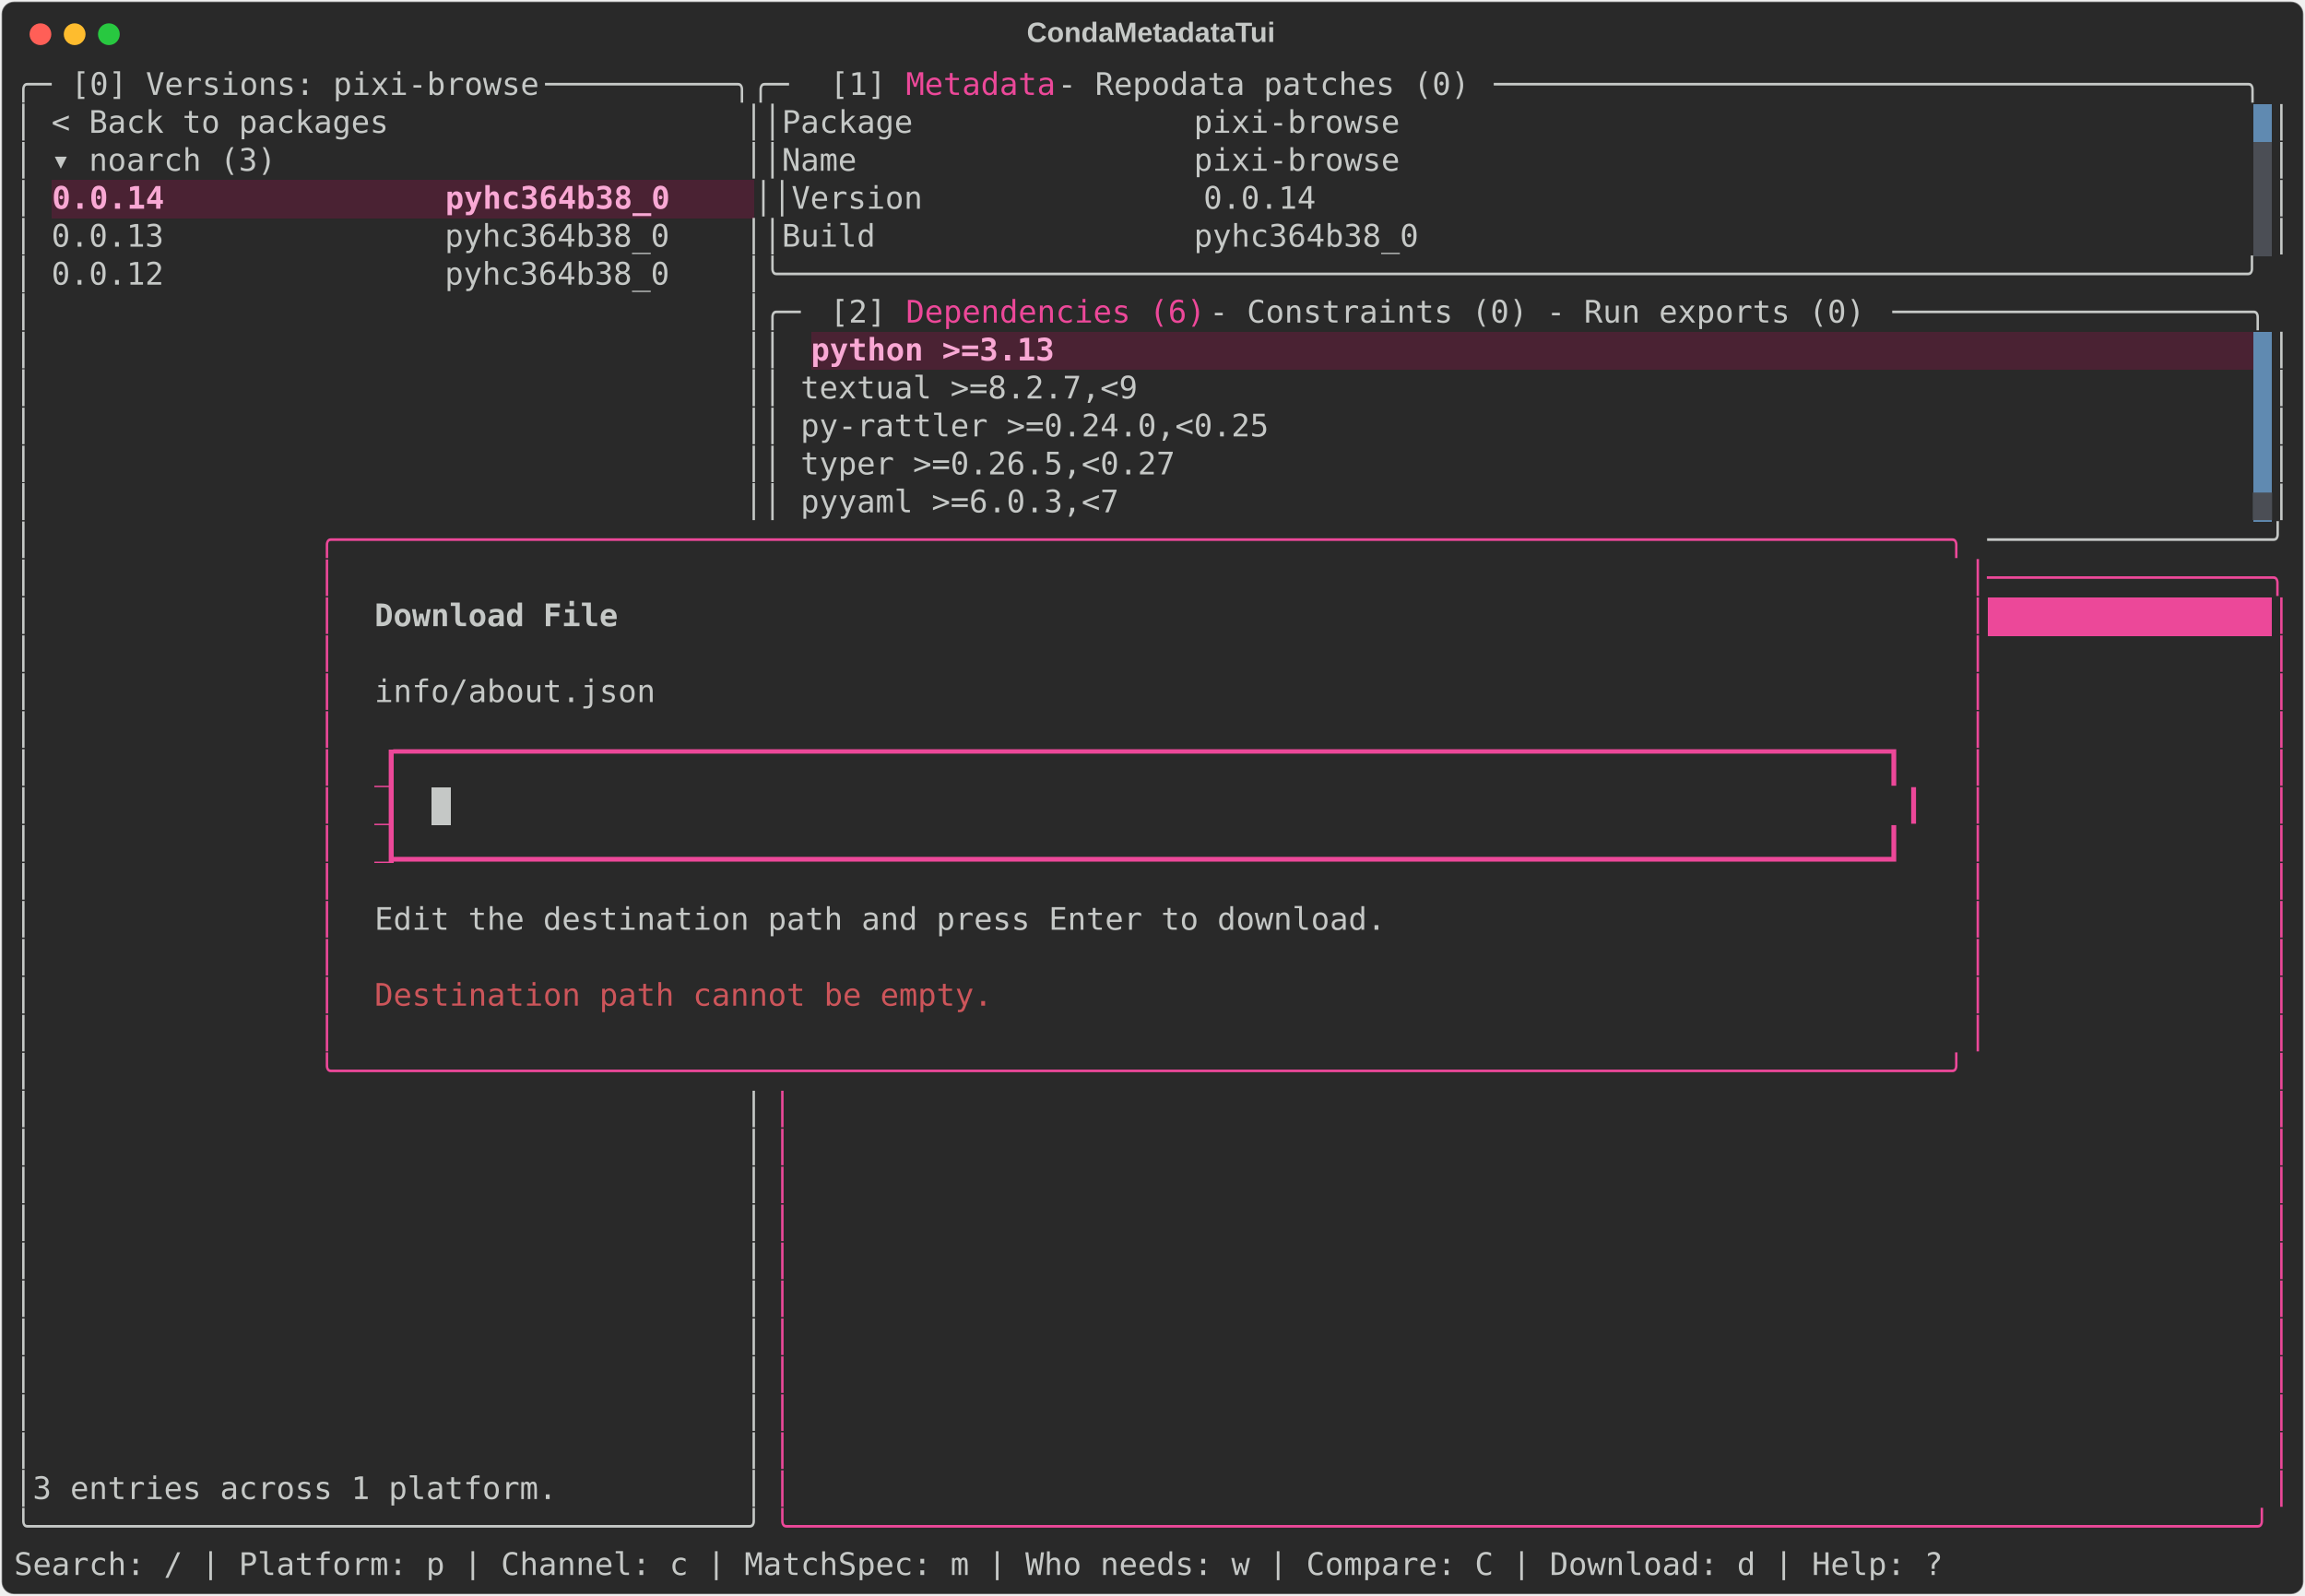
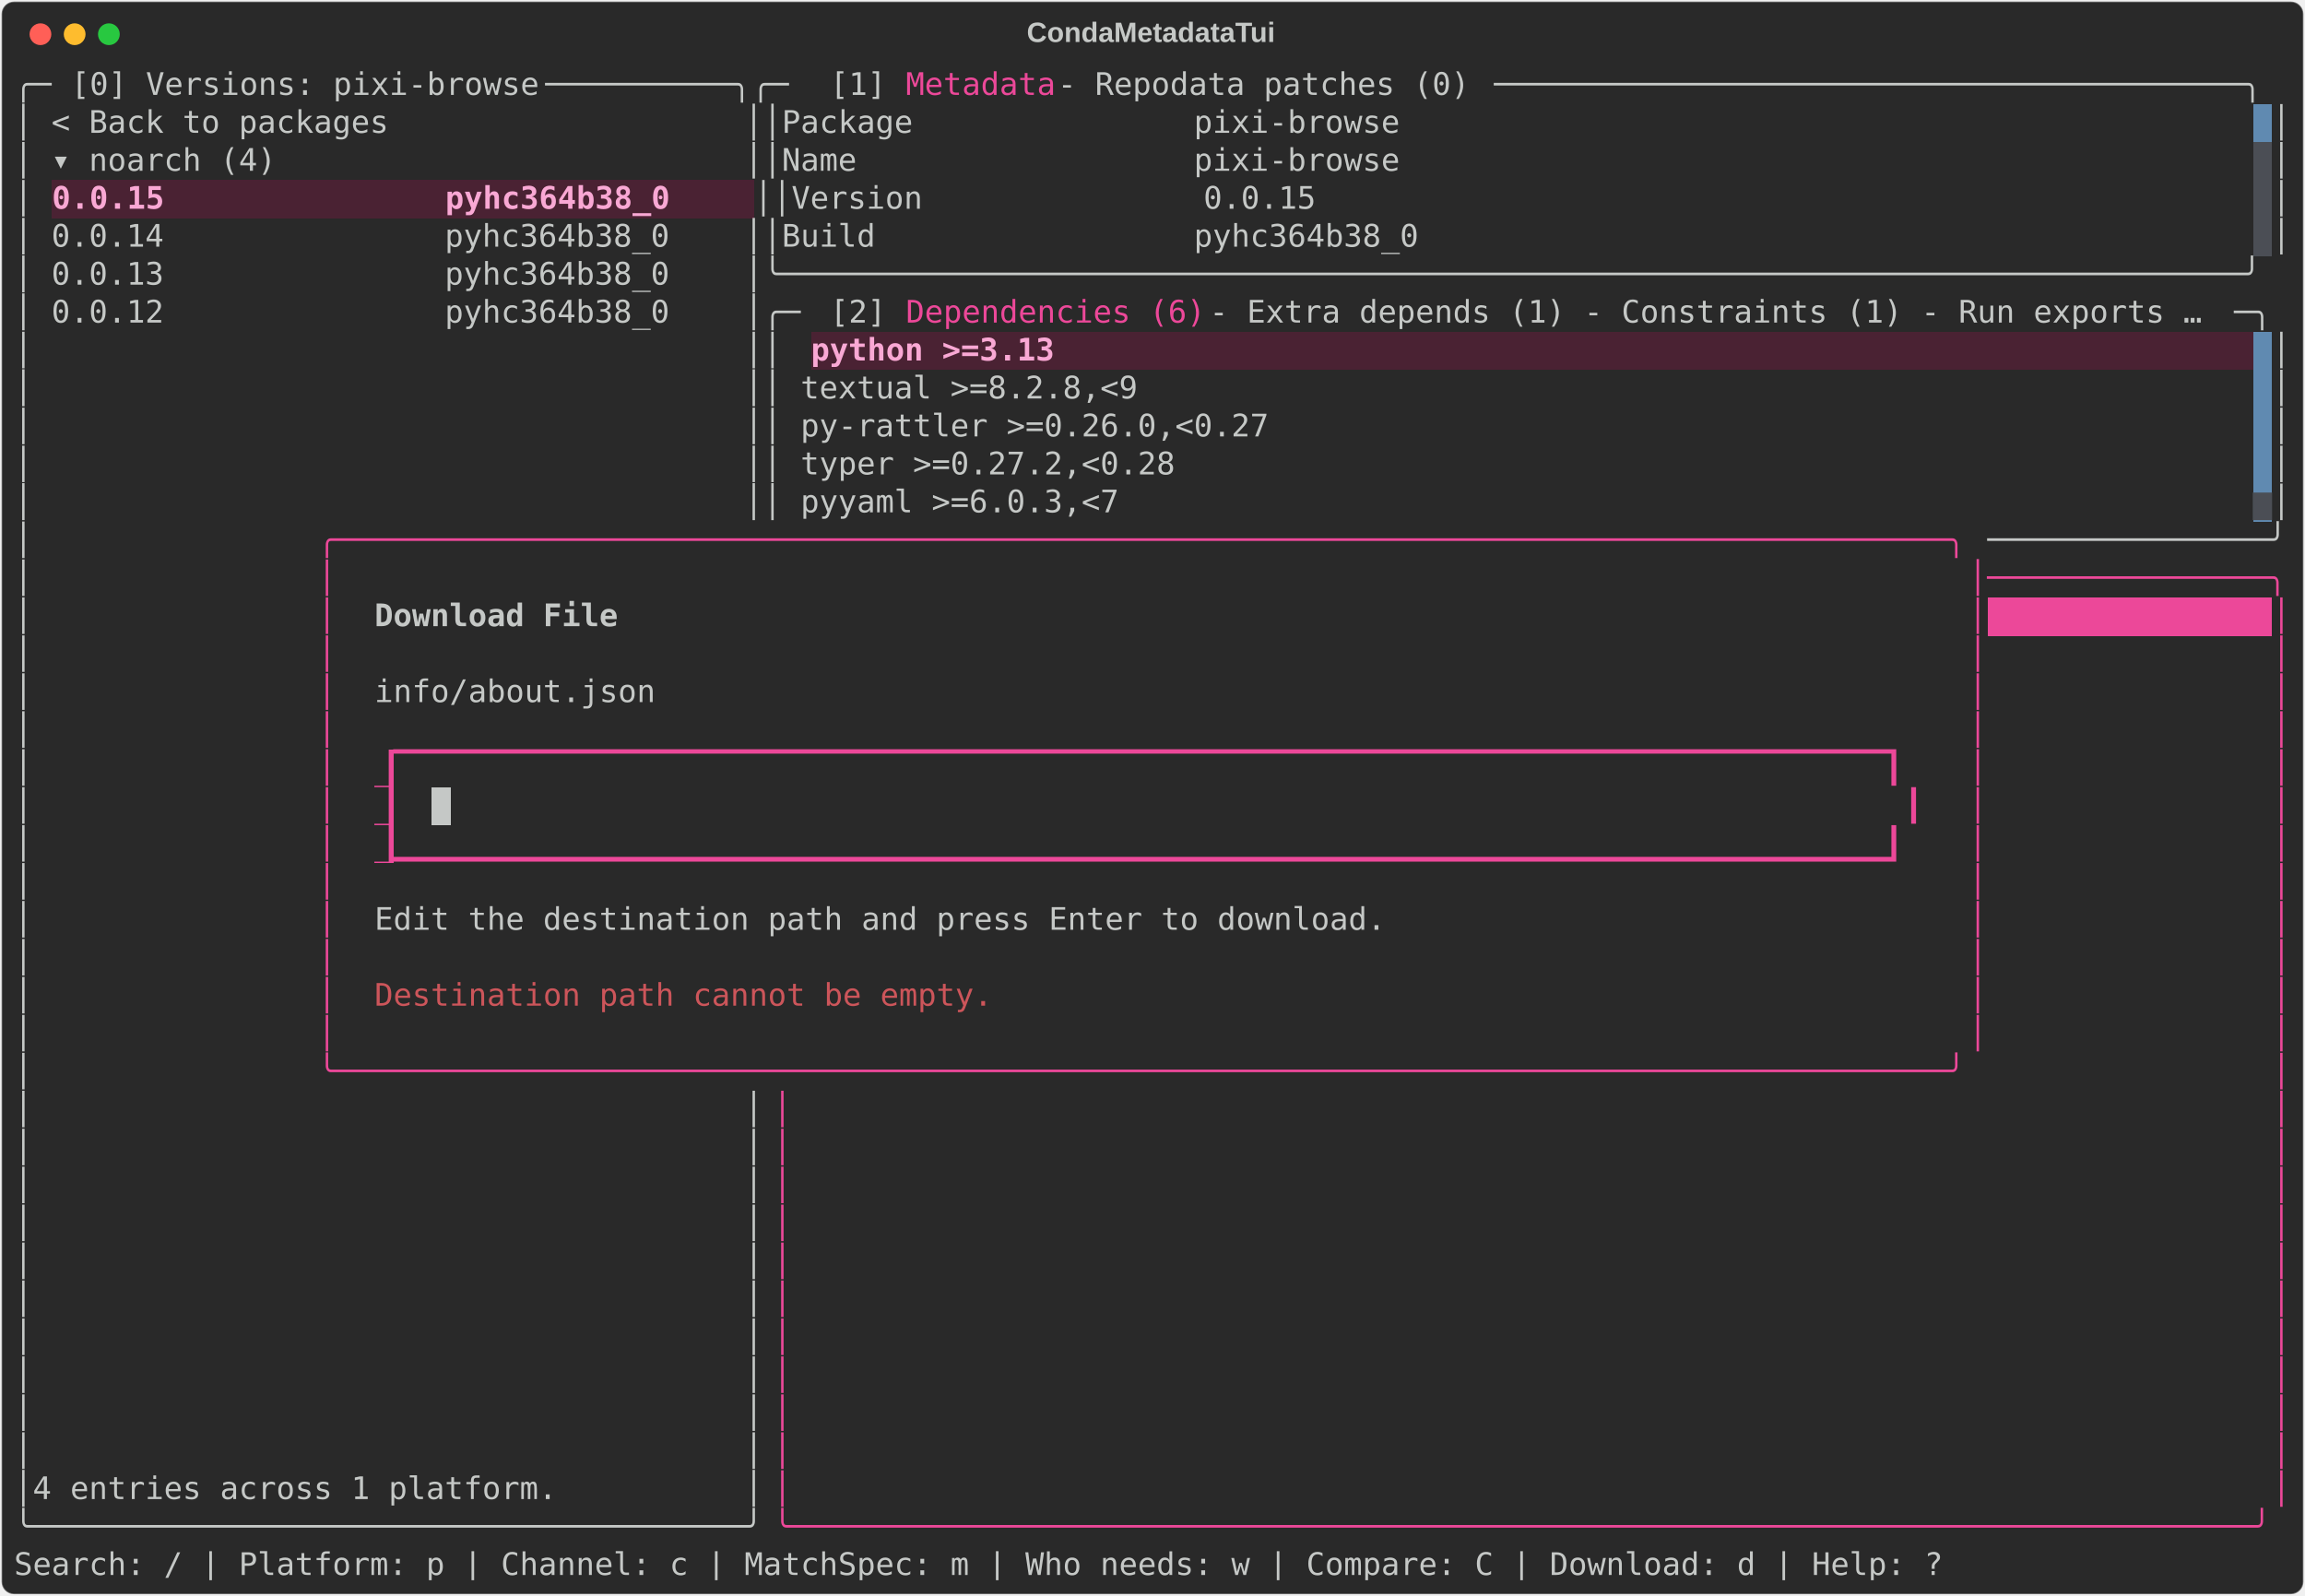
<svg xmlns="http://www.w3.org/2000/svg" class="rich-terminal" viewBox="0 0 1482 1026.0">
  <style>

    @font-face {
        font-family: "Fira Code";
        src: local("FiraCode-Regular"),
                url("https://cdnjs.cloudflare.com/ajax/libs/firacode/6.2.0/woff2/FiraCode-Regular.woff2") format("woff2"),
                url("https://cdnjs.cloudflare.com/ajax/libs/firacode/6.2.0/woff/FiraCode-Regular.woff") format("woff");
        font-style: normal;
        font-weight: 400;
    }
    @font-face {
        font-family: "Fira Code";
        src: local("FiraCode-Bold"),
                url("https://cdnjs.cloudflare.com/ajax/libs/firacode/6.2.0/woff2/FiraCode-Bold.woff2") format("woff2"),
                url("https://cdnjs.cloudflare.com/ajax/libs/firacode/6.2.0/woff/FiraCode-Bold.woff") format("woff");
        font-style: bold;
        font-weight: 700;
    }

    .terminal-matrix {
        font-family: Fira Code, monospace;
        font-size: 20px;
        line-height: 24.4px;
        font-variant-east-asian: full-width;
    }

    .terminal-title {
        font-size: 18px;
        font-weight: bold;
        font-family: arial;
    }

    .terminal-r1 { fill: #c5c8c6 }
.terminal-r2 { fill: #ec4899 }
.terminal-r3 { fill: #292929 }
.terminal-r4 { fill: #f9a8d4;font-weight: bold }
.terminal-r5 { fill: #4b4e55 }
.terminal-r6 { fill: #c5c8c6;font-weight: bold }
.terminal-r7 { fill: #ffffff;font-weight: bold }
.terminal-r8 { fill: #cc555a }
    </style>
  <defs>
    <clipPath id="terminal-clip-terminal">
      <rect x="0" y="0" width="1463.0" height="975.0" />
    </clipPath>
    <clipPath id="terminal-line-0">
      <rect x="0" y="1.5" width="1464" height="24.65" />
    </clipPath>
    <clipPath id="terminal-line-1">
      <rect x="0" y="25.9" width="1464" height="24.65" />
    </clipPath>
    <clipPath id="terminal-line-2">
      <rect x="0" y="50.3" width="1464" height="24.65" />
    </clipPath>
    <clipPath id="terminal-line-3">
      <rect x="0" y="74.7" width="1464" height="24.65" />
    </clipPath>
    <clipPath id="terminal-line-4">
      <rect x="0" y="99.1" width="1464" height="24.65" />
    </clipPath>
    <clipPath id="terminal-line-5">
      <rect x="0" y="123.5" width="1464" height="24.65" />
    </clipPath>
    <clipPath id="terminal-line-6">
      <rect x="0" y="147.9" width="1464" height="24.65" />
    </clipPath>
    <clipPath id="terminal-line-7">
      <rect x="0" y="172.3" width="1464" height="24.65" />
    </clipPath>
    <clipPath id="terminal-line-8">
      <rect x="0" y="196.7" width="1464" height="24.65" />
    </clipPath>
    <clipPath id="terminal-line-9">
      <rect x="0" y="221.1" width="1464" height="24.65" />
    </clipPath>
    <clipPath id="terminal-line-10">
      <rect x="0" y="245.5" width="1464" height="24.65" />
    </clipPath>
    <clipPath id="terminal-line-11">
      <rect x="0" y="269.9" width="1464" height="24.65" />
    </clipPath>
    <clipPath id="terminal-line-12">
      <rect x="0" y="294.3" width="1464" height="24.65" />
    </clipPath>
    <clipPath id="terminal-line-13">
      <rect x="0" y="318.7" width="1464" height="24.65" />
    </clipPath>
    <clipPath id="terminal-line-14">
      <rect x="0" y="343.1" width="1464" height="24.65" />
    </clipPath>
    <clipPath id="terminal-line-15">
      <rect x="0" y="367.5" width="1464" height="24.65" />
    </clipPath>
    <clipPath id="terminal-line-16">
      <rect x="0" y="391.9" width="1464" height="24.65" />
    </clipPath>
    <clipPath id="terminal-line-17">
      <rect x="0" y="416.3" width="1464" height="24.65" />
    </clipPath>
    <clipPath id="terminal-line-18">
      <rect x="0" y="440.7" width="1464" height="24.65" />
    </clipPath>
    <clipPath id="terminal-line-19">
      <rect x="0" y="465.1" width="1464" height="24.65" />
    </clipPath>
    <clipPath id="terminal-line-20">
      <rect x="0" y="489.5" width="1464" height="24.65" />
    </clipPath>
    <clipPath id="terminal-line-21">
      <rect x="0" y="513.9" width="1464" height="24.65" />
    </clipPath>
    <clipPath id="terminal-line-22">
      <rect x="0" y="538.3" width="1464" height="24.65" />
    </clipPath>
    <clipPath id="terminal-line-23">
      <rect x="0" y="562.7" width="1464" height="24.65" />
    </clipPath>
    <clipPath id="terminal-line-24">
      <rect x="0" y="587.1" width="1464" height="24.65" />
    </clipPath>
    <clipPath id="terminal-line-25">
      <rect x="0" y="611.5" width="1464" height="24.65" />
    </clipPath>
    <clipPath id="terminal-line-26">
      <rect x="0" y="635.9" width="1464" height="24.65" />
    </clipPath>
    <clipPath id="terminal-line-27">
      <rect x="0" y="660.3" width="1464" height="24.65" />
    </clipPath>
    <clipPath id="terminal-line-28">
      <rect x="0" y="684.7" width="1464" height="24.65" />
    </clipPath>
    <clipPath id="terminal-line-29">
      <rect x="0" y="709.1" width="1464" height="24.65" />
    </clipPath>
    <clipPath id="terminal-line-30">
      <rect x="0" y="733.5" width="1464" height="24.65" />
    </clipPath>
    <clipPath id="terminal-line-31">
      <rect x="0" y="757.9" width="1464" height="24.65" />
    </clipPath>
    <clipPath id="terminal-line-32">
      <rect x="0" y="782.3" width="1464" height="24.65" />
    </clipPath>
    <clipPath id="terminal-line-33">
      <rect x="0" y="806.7" width="1464" height="24.65" />
    </clipPath>
    <clipPath id="terminal-line-34">
      <rect x="0" y="831.1" width="1464" height="24.65" />
    </clipPath>
    <clipPath id="terminal-line-35">
      <rect x="0" y="855.5" width="1464" height="24.65" />
    </clipPath>
    <clipPath id="terminal-line-36">
      <rect x="0" y="879.9" width="1464" height="24.65" />
    </clipPath>
    <clipPath id="terminal-line-37">
      <rect x="0" y="904.3" width="1464" height="24.65" />
    </clipPath>
    <clipPath id="terminal-line-38">
      <rect x="0" y="928.7" width="1464" height="24.65" />
    </clipPath>
  </defs>
  <rect fill="#292929" stroke="rgba(255,255,255,0.35)" stroke-width="1" x="1" y="1" width="1480" height="1024" rx="8" />
  <text class="terminal-title" fill="#c5c8c6" text-anchor="middle" x="740" y="27">CondaMetadataTui</text>
  <g transform="translate(26,22)">
    <circle cx="0" cy="0" r="7" fill="#ff5f57" />
    <circle cx="22" cy="0" r="7" fill="#febc2e" />
    <circle cx="44" cy="0" r="7" fill="#28c840" />
  </g>
  <g transform="translate(9, 41)" clip-path="url(#terminal-clip-terminal)">
    <rect fill="#608ab1" x="1439.6" y="25.9" width="12.2" height="24.65" shape-rendering="crispEdges" />
    <rect fill="#4b4e55" x="1439.6" y="50.3" width="12.2" height="24.65" shape-rendering="crispEdges" />
    <rect fill="#4a2233" x="24.4" y="74.7" width="451.4" height="24.65" shape-rendering="crispEdges" />
    <rect fill="#4b4e55" x="1439.6" y="74.7" width="12.2" height="24.65" shape-rendering="crispEdges" />
    <rect fill="#4b4e55" x="1439.6" y="99.1" width="12.2" height="24.65" shape-rendering="crispEdges" />
    <rect fill="#4a2233" x="512.4" y="172.3" width="927.2" height="24.65" shape-rendering="crispEdges" />
    <rect fill="#608ab1" x="1439.6" y="172.3" width="12.2" height="24.65" shape-rendering="crispEdges" />
    <rect fill="#608ab1" x="1439.6" y="196.7" width="12.2" height="24.65" shape-rendering="crispEdges" />
    <rect fill="#608ab1" x="1439.6" y="221.1" width="12.2" height="24.65" shape-rendering="crispEdges" />
    <rect fill="#608ab1" x="1439.6" y="245.5" width="12.2" height="24.65" shape-rendering="crispEdges" />
    <rect fill="#608ab1" x="1439.6" y="269.9" width="12.2" height="24.65" shape-rendering="crispEdges" />
    <rect fill="#ec4899" x="1268.8" y="343.1" width="183" height="24.65" shape-rendering="crispEdges" />
    <rect fill="#ec4899" x="231.8" y="440.7" width="12.2" height="24.65" shape-rendering="crispEdges" />
    <rect fill="#ec4899" x="231.8" y="465.1" width="12.2" height="24.65" shape-rendering="crispEdges" />
    <rect fill="#c5c8c6" x="268.4" y="465.1" width="12.2" height="24.65" shape-rendering="crispEdges" />
    <rect fill="#ec4899" x="231.8" y="489.5" width="12.2" height="24.65" shape-rendering="crispEdges" />
    <g class="terminal-matrix">
      <text class="terminal-r1" x="0" y="20" textLength="36.6" clip-path="url(#terminal-line-0)">╭─ </text>
      <text class="terminal-r1" x="36.6" y="20" textLength="305" clip-path="url(#terminal-line-0)">[0] Versions: pixi-browse</text>
      <text class="terminal-r1" x="341.6" y="20" textLength="183" clip-path="url(#terminal-line-0)"> ──────────╮╭─ </text>
      <text class="terminal-r1" x="524.6" y="20" textLength="48.8" clip-path="url(#terminal-line-0)">[1] </text>
      <text class="terminal-r2" x="573.4" y="20" textLength="97.6" clip-path="url(#terminal-line-0)">Metadata</text>
      <text class="terminal-r1" x="671" y="20" textLength="280.6" clip-path="url(#terminal-line-0)"> - Repodata patches (0)</text>
      <text class="terminal-r1" x="951.6" y="20" textLength="512.4" clip-path="url(#terminal-line-0)"> ────────────────────────────────────────╮</text>
      <text class="terminal-r1" x="1464" y="20" textLength="12.2" clip-path="url(#terminal-line-0)">
</text>
      <text class="terminal-r1" x="0" y="44.4" textLength="1439.6" clip-path="url(#terminal-line-1)">│ &lt; Back to packages                   ││Package               pixi-browse                                            </text>
      <text class="terminal-r1" x="1451.8" y="44.4" textLength="12.2" clip-path="url(#terminal-line-1)">│</text>
      <text class="terminal-r1" x="1464" y="44.4" textLength="12.2" clip-path="url(#terminal-line-1)">
</text>
-       <text class="terminal-r1" x="0" y="68.8" textLength="1439.6" clip-path="url(#terminal-line-2)">│ ▾ noarch (3)                         ││Name                  pixi-browse                                            </text>
+       <text class="terminal-r1" x="0" y="68.8" textLength="1439.6" clip-path="url(#terminal-line-2)">│ ▾ noarch (4)                         ││Name                  pixi-browse                                            </text>
      <text class="terminal-r1" x="1451.8" y="68.8" textLength="12.2" clip-path="url(#terminal-line-2)">│</text>
      <text class="terminal-r1" x="1464" y="68.8" textLength="12.2" clip-path="url(#terminal-line-2)">
</text>
      <text class="terminal-r1" x="0" y="93.2" textLength="24.4" clip-path="url(#terminal-line-3)">│ </text>
-       <text class="terminal-r4" x="24.4" y="93.2" textLength="451.4" clip-path="url(#terminal-line-3)">0.0.14               pyhc364b38_0    </text>
-       <text class="terminal-r1" x="475.8" y="93.2" textLength="963.8" clip-path="url(#terminal-line-3)">││Version               0.0.14                                                 </text>
+       <text class="terminal-r4" x="24.4" y="93.2" textLength="451.4" clip-path="url(#terminal-line-3)">0.0.15               pyhc364b38_0    </text>
+       <text class="terminal-r1" x="475.8" y="93.2" textLength="963.8" clip-path="url(#terminal-line-3)">││Version               0.0.15                                                 </text>
      <text class="terminal-r1" x="1451.8" y="93.2" textLength="12.2" clip-path="url(#terminal-line-3)">│</text>
      <text class="terminal-r1" x="1464" y="93.2" textLength="12.2" clip-path="url(#terminal-line-3)">
</text>
-       <text class="terminal-r1" x="0" y="117.6" textLength="1439.6" clip-path="url(#terminal-line-4)">│ 0.0.13               pyhc364b38_0    ││Build                 pyhc364b38_0                                           </text>
+       <text class="terminal-r1" x="0" y="117.6" textLength="1439.6" clip-path="url(#terminal-line-4)">│ 0.0.14               pyhc364b38_0    ││Build                 pyhc364b38_0                                           </text>
      <text class="terminal-r1" x="1451.8" y="117.6" textLength="12.2" clip-path="url(#terminal-line-4)">│</text>
      <text class="terminal-r1" x="1464" y="117.6" textLength="12.2" clip-path="url(#terminal-line-4)">
</text>
-       <text class="terminal-r1" x="0" y="142" textLength="1464" clip-path="url(#terminal-line-5)">│ 0.0.12               pyhc364b38_0    │╰──────────────────────────────────────────────────────────────────────────────╯</text>
+       <text class="terminal-r1" x="0" y="142" textLength="1464" clip-path="url(#terminal-line-5)">│ 0.0.13               pyhc364b38_0    │╰──────────────────────────────────────────────────────────────────────────────╯</text>
      <text class="terminal-r1" x="1464" y="142" textLength="12.2" clip-path="url(#terminal-line-5)">
</text>
-       <text class="terminal-r1" x="0" y="166.4" textLength="524.6" clip-path="url(#terminal-line-6)">│                                      │╭─ </text>
+       <text class="terminal-r1" x="0" y="166.4" textLength="524.6" clip-path="url(#terminal-line-6)">│ 0.0.12               pyhc364b38_0    │╭─ </text>
      <text class="terminal-r1" x="524.6" y="166.4" textLength="48.8" clip-path="url(#terminal-line-6)">[2] </text>
      <text class="terminal-r2" x="573.4" y="166.4" textLength="195.2" clip-path="url(#terminal-line-6)">Dependencies (6)</text>
-       <text class="terminal-r1" x="768.6" y="166.4" textLength="439.2" clip-path="url(#terminal-line-6)"> - Constraints (0) - Run exports (0)</text>
-       <text class="terminal-r1" x="1207.8" y="166.4" textLength="256.2" clip-path="url(#terminal-line-6)"> ───────────────────╮</text>
+       <text class="terminal-r1" x="768.6" y="166.4" textLength="658.8" clip-path="url(#terminal-line-6)"> - Extra depends (1) - Constraints (1) - Run exports …</text>
+       <text class="terminal-r1" x="1427.4" y="166.4" textLength="36.6" clip-path="url(#terminal-line-6)"> ─╮</text>
      <text class="terminal-r1" x="1464" y="166.4" textLength="12.2" clip-path="url(#terminal-line-6)">
</text>
      <text class="terminal-r1" x="0" y="190.8" textLength="512.4" clip-path="url(#terminal-line-7)">│                                      ││ </text>
      <text class="terminal-r4" x="512.4" y="190.8" textLength="927.2" clip-path="url(#terminal-line-7)">python &gt;=3.13                                                               </text>
      <text class="terminal-r1" x="1451.8" y="190.8" textLength="12.2" clip-path="url(#terminal-line-7)">│</text>
      <text class="terminal-r1" x="1464" y="190.8" textLength="12.2" clip-path="url(#terminal-line-7)">
</text>
-       <text class="terminal-r1" x="0" y="215.2" textLength="1439.6" clip-path="url(#terminal-line-8)">│                                      ││ textual &gt;=8.2.7,&lt;9                                                          </text>
+       <text class="terminal-r1" x="0" y="215.2" textLength="1439.6" clip-path="url(#terminal-line-8)">│                                      ││ textual &gt;=8.2.8,&lt;9                                                          </text>
      <text class="terminal-r1" x="1451.8" y="215.2" textLength="12.2" clip-path="url(#terminal-line-8)">│</text>
      <text class="terminal-r1" x="1464" y="215.2" textLength="12.2" clip-path="url(#terminal-line-8)">
</text>
-       <text class="terminal-r1" x="0" y="239.6" textLength="1439.6" clip-path="url(#terminal-line-9)">│                                      ││ py-rattler &gt;=0.24.0,&lt;0.25                                                   </text>
+       <text class="terminal-r1" x="0" y="239.6" textLength="1439.6" clip-path="url(#terminal-line-9)">│                                      ││ py-rattler &gt;=0.26.0,&lt;0.27                                                   </text>
      <text class="terminal-r1" x="1451.8" y="239.6" textLength="12.2" clip-path="url(#terminal-line-9)">│</text>
      <text class="terminal-r1" x="1464" y="239.6" textLength="12.2" clip-path="url(#terminal-line-9)">
</text>
-       <text class="terminal-r1" x="0" y="264" textLength="1439.6" clip-path="url(#terminal-line-10)">│                                      ││ typer &gt;=0.26.5,&lt;0.27                                                        </text>
+       <text class="terminal-r1" x="0" y="264" textLength="1439.6" clip-path="url(#terminal-line-10)">│                                      ││ typer &gt;=0.27.2,&lt;0.28                                                        </text>
      <text class="terminal-r1" x="1451.8" y="264" textLength="12.2" clip-path="url(#terminal-line-10)">│</text>
      <text class="terminal-r1" x="1464" y="264" textLength="12.2" clip-path="url(#terminal-line-10)">
</text>
      <text class="terminal-r1" x="0" y="288.4" textLength="1439.6" clip-path="url(#terminal-line-11)">│                                      ││ pyyaml &gt;=6.0.3,&lt;7                                                           </text>
      <text class="terminal-r5" x="1439.6" y="288.4" textLength="12.2" clip-path="url(#terminal-line-11)">▆</text>
      <text class="terminal-r1" x="1451.8" y="288.4" textLength="12.2" clip-path="url(#terminal-line-11)">│</text>
      <text class="terminal-r1" x="1464" y="288.4" textLength="12.2" clip-path="url(#terminal-line-11)">
</text>
      <text class="terminal-r1" x="0" y="312.8" textLength="195.2" clip-path="url(#terminal-line-12)">│               </text>
      <text class="terminal-r2" x="195.2" y="312.8" textLength="1073.6" clip-path="url(#terminal-line-12)">╭──────────────────────────────────────────────────────────────────────────────────────╮</text>
      <text class="terminal-r1" x="1268.8" y="312.8" textLength="195.2" clip-path="url(#terminal-line-12)">───────────────╯</text>
      <text class="terminal-r1" x="1464" y="312.8" textLength="12.2" clip-path="url(#terminal-line-12)">
</text>
      <text class="terminal-r1" x="0" y="337.2" textLength="195.2" clip-path="url(#terminal-line-13)">│               </text>
      <text class="terminal-r2" x="195.2" y="337.2" textLength="12.2" clip-path="url(#terminal-line-13)">│</text>
      <text class="terminal-r2" x="1256.6" y="337.2" textLength="207.4" clip-path="url(#terminal-line-13)">│───────────────╮</text>
      <text class="terminal-r1" x="1464" y="337.2" textLength="12.2" clip-path="url(#terminal-line-13)">
</text>
      <text class="terminal-r1" x="0" y="361.6" textLength="195.2" clip-path="url(#terminal-line-14)">│               </text>
      <text class="terminal-r2" x="195.2" y="361.6" textLength="12.2" clip-path="url(#terminal-line-14)">│</text>
      <text class="terminal-r6" x="231.8" y="361.6" textLength="158.6" clip-path="url(#terminal-line-14)">Download File</text>
      <text class="terminal-r2" x="1256.6" y="361.6" textLength="12.2" clip-path="url(#terminal-line-14)">│</text>
      <text class="terminal-r2" x="1451.8" y="361.6" textLength="12.2" clip-path="url(#terminal-line-14)">│</text>
      <text class="terminal-r1" x="1464" y="361.6" textLength="12.2" clip-path="url(#terminal-line-14)">
</text>
      <text class="terminal-r1" x="0" y="386" textLength="195.2" clip-path="url(#terminal-line-15)">│               </text>
      <text class="terminal-r2" x="195.2" y="386" textLength="12.2" clip-path="url(#terminal-line-15)">│</text>
      <text class="terminal-r2" x="1256.6" y="386" textLength="12.2" clip-path="url(#terminal-line-15)">│</text>
      <text class="terminal-r2" x="1451.8" y="386" textLength="12.2" clip-path="url(#terminal-line-15)">│</text>
      <text class="terminal-r1" x="1464" y="386" textLength="12.2" clip-path="url(#terminal-line-15)">
</text>
      <text class="terminal-r1" x="0" y="410.4" textLength="195.2" clip-path="url(#terminal-line-16)">│               </text>
      <text class="terminal-r2" x="195.2" y="410.4" textLength="12.2" clip-path="url(#terminal-line-16)">│</text>
      <text class="terminal-r1" x="231.8" y="410.4" textLength="183" clip-path="url(#terminal-line-16)">info/about.json</text>
      <text class="terminal-r2" x="1256.6" y="410.4" textLength="12.2" clip-path="url(#terminal-line-16)">│</text>
      <text class="terminal-r2" x="1451.8" y="410.4" textLength="12.2" clip-path="url(#terminal-line-16)">│</text>
      <text class="terminal-r1" x="1464" y="410.4" textLength="12.2" clip-path="url(#terminal-line-16)">
</text>
      <text class="terminal-r1" x="0" y="434.8" textLength="195.2" clip-path="url(#terminal-line-17)">│               </text>
      <text class="terminal-r2" x="195.2" y="434.8" textLength="12.2" clip-path="url(#terminal-line-17)">│</text>
      <text class="terminal-r2" x="1256.6" y="434.8" textLength="12.2" clip-path="url(#terminal-line-17)">│</text>
      <text class="terminal-r2" x="1451.8" y="434.8" textLength="12.2" clip-path="url(#terminal-line-17)">│</text>
      <text class="terminal-r1" x="1464" y="434.8" textLength="12.2" clip-path="url(#terminal-line-17)">
</text>
      <text class="terminal-r1" x="0" y="459.2" textLength="195.2" clip-path="url(#terminal-line-18)">│               </text>
      <text class="terminal-r2" x="195.2" y="459.2" textLength="12.2" clip-path="url(#terminal-line-18)">│</text>
      <text class="terminal-r3" x="231.8" y="459.2" textLength="12.2" clip-path="url(#terminal-line-18)">▊</text>
      <text class="terminal-r2" x="244" y="459.2" textLength="988.2" clip-path="url(#terminal-line-18)">▔▔▔▔▔▔▔▔▔▔▔▔▔▔▔▔▔▔▔▔▔▔▔▔▔▔▔▔▔▔▔▔▔▔▔▔▔▔▔▔▔▔▔▔▔▔▔▔▔▔▔▔▔▔▔▔▔▔▔▔▔▔▔▔▔▔▔▔▔▔▔▔▔▔▔▔▔▔▔▔▎</text>
      <text class="terminal-r2" x="1256.6" y="459.2" textLength="12.2" clip-path="url(#terminal-line-18)">│</text>
      <text class="terminal-r2" x="1451.8" y="459.2" textLength="12.2" clip-path="url(#terminal-line-18)">│</text>
      <text class="terminal-r1" x="1464" y="459.2" textLength="12.2" clip-path="url(#terminal-line-18)">
</text>
      <text class="terminal-r1" x="0" y="483.6" textLength="195.2" clip-path="url(#terminal-line-19)">│               </text>
      <text class="terminal-r2" x="195.2" y="483.6" textLength="12.2" clip-path="url(#terminal-line-19)">│</text>
      <text class="terminal-r3" x="231.8" y="483.6" textLength="12.2" clip-path="url(#terminal-line-19)">▊</text>
      <text class="terminal-r2" x="1220" y="483.6" textLength="12.2" clip-path="url(#terminal-line-19)">▎</text>
      <text class="terminal-r2" x="1256.6" y="483.6" textLength="12.2" clip-path="url(#terminal-line-19)">│</text>
      <text class="terminal-r2" x="1451.8" y="483.6" textLength="12.2" clip-path="url(#terminal-line-19)">│</text>
      <text class="terminal-r1" x="1464" y="483.6" textLength="12.2" clip-path="url(#terminal-line-19)">
</text>
      <text class="terminal-r1" x="0" y="508" textLength="195.2" clip-path="url(#terminal-line-20)">│               </text>
      <text class="terminal-r2" x="195.2" y="508" textLength="12.2" clip-path="url(#terminal-line-20)">│</text>
      <text class="terminal-r3" x="231.8" y="508" textLength="12.2" clip-path="url(#terminal-line-20)">▊</text>
      <text class="terminal-r2" x="244" y="508" textLength="988.2" clip-path="url(#terminal-line-20)">▁▁▁▁▁▁▁▁▁▁▁▁▁▁▁▁▁▁▁▁▁▁▁▁▁▁▁▁▁▁▁▁▁▁▁▁▁▁▁▁▁▁▁▁▁▁▁▁▁▁▁▁▁▁▁▁▁▁▁▁▁▁▁▁▁▁▁▁▁▁▁▁▁▁▁▁▁▁▁▁▎</text>
      <text class="terminal-r2" x="1256.6" y="508" textLength="12.2" clip-path="url(#terminal-line-20)">│</text>
      <text class="terminal-r2" x="1451.8" y="508" textLength="12.2" clip-path="url(#terminal-line-20)">│</text>
      <text class="terminal-r1" x="1464" y="508" textLength="12.2" clip-path="url(#terminal-line-20)">
</text>
      <text class="terminal-r1" x="0" y="532.4" textLength="195.2" clip-path="url(#terminal-line-21)">│               </text>
      <text class="terminal-r2" x="195.2" y="532.4" textLength="12.2" clip-path="url(#terminal-line-21)">│</text>
      <text class="terminal-r2" x="1256.6" y="532.4" textLength="12.2" clip-path="url(#terminal-line-21)">│</text>
      <text class="terminal-r2" x="1451.8" y="532.4" textLength="12.2" clip-path="url(#terminal-line-21)">│</text>
      <text class="terminal-r1" x="1464" y="532.4" textLength="12.2" clip-path="url(#terminal-line-21)">
</text>
      <text class="terminal-r1" x="0" y="556.8" textLength="195.2" clip-path="url(#terminal-line-22)">│               </text>
      <text class="terminal-r2" x="195.2" y="556.8" textLength="12.2" clip-path="url(#terminal-line-22)">│</text>
      <text class="terminal-r1" x="231.8" y="556.8" textLength="658.8" clip-path="url(#terminal-line-22)">Edit the destination path and press Enter to download.</text>
      <text class="terminal-r2" x="1256.6" y="556.8" textLength="12.2" clip-path="url(#terminal-line-22)">│</text>
      <text class="terminal-r2" x="1451.8" y="556.8" textLength="12.2" clip-path="url(#terminal-line-22)">│</text>
      <text class="terminal-r1" x="1464" y="556.8" textLength="12.2" clip-path="url(#terminal-line-22)">
</text>
      <text class="terminal-r1" x="0" y="581.2" textLength="195.2" clip-path="url(#terminal-line-23)">│               </text>
      <text class="terminal-r2" x="195.2" y="581.2" textLength="12.2" clip-path="url(#terminal-line-23)">│</text>
      <text class="terminal-r2" x="1256.6" y="581.2" textLength="12.2" clip-path="url(#terminal-line-23)">│</text>
      <text class="terminal-r2" x="1451.8" y="581.2" textLength="12.2" clip-path="url(#terminal-line-23)">│</text>
      <text class="terminal-r1" x="1464" y="581.2" textLength="12.2" clip-path="url(#terminal-line-23)">
</text>
      <text class="terminal-r1" x="0" y="605.6" textLength="195.2" clip-path="url(#terminal-line-24)">│               </text>
      <text class="terminal-r2" x="195.2" y="605.6" textLength="12.2" clip-path="url(#terminal-line-24)">│</text>
      <text class="terminal-r8" x="231.8" y="605.6" textLength="402.6" clip-path="url(#terminal-line-24)">Destination path cannot be empty.</text>
      <text class="terminal-r2" x="1256.6" y="605.6" textLength="12.2" clip-path="url(#terminal-line-24)">│</text>
      <text class="terminal-r2" x="1451.8" y="605.6" textLength="12.2" clip-path="url(#terminal-line-24)">│</text>
      <text class="terminal-r1" x="1464" y="605.6" textLength="12.2" clip-path="url(#terminal-line-24)">
</text>
      <text class="terminal-r1" x="0" y="630" textLength="195.2" clip-path="url(#terminal-line-25)">│               </text>
      <text class="terminal-r2" x="195.2" y="630" textLength="12.2" clip-path="url(#terminal-line-25)">│</text>
      <text class="terminal-r2" x="1256.6" y="630" textLength="12.2" clip-path="url(#terminal-line-25)">│</text>
      <text class="terminal-r2" x="1451.8" y="630" textLength="12.2" clip-path="url(#terminal-line-25)">│</text>
      <text class="terminal-r1" x="1464" y="630" textLength="12.2" clip-path="url(#terminal-line-25)">
</text>
      <text class="terminal-r1" x="0" y="654.4" textLength="195.2" clip-path="url(#terminal-line-26)">│               </text>
      <text class="terminal-r2" x="195.2" y="654.4" textLength="1073.6" clip-path="url(#terminal-line-26)">╰──────────────────────────────────────────────────────────────────────────────────────╯</text>
      <text class="terminal-r2" x="1451.8" y="654.4" textLength="12.2" clip-path="url(#terminal-line-26)">│</text>
      <text class="terminal-r1" x="1464" y="654.4" textLength="12.2" clip-path="url(#terminal-line-26)">
</text>
      <text class="terminal-r1" x="0" y="678.8" textLength="488" clip-path="url(#terminal-line-27)">│                                      │</text>
      <text class="terminal-r2" x="488" y="678.8" textLength="12.2" clip-path="url(#terminal-line-27)">│</text>
      <text class="terminal-r2" x="1451.8" y="678.8" textLength="12.2" clip-path="url(#terminal-line-27)">│</text>
      <text class="terminal-r1" x="1464" y="678.8" textLength="12.2" clip-path="url(#terminal-line-27)">
</text>
      <text class="terminal-r1" x="0" y="703.2" textLength="488" clip-path="url(#terminal-line-28)">│                                      │</text>
      <text class="terminal-r2" x="488" y="703.2" textLength="12.2" clip-path="url(#terminal-line-28)">│</text>
      <text class="terminal-r2" x="1451.8" y="703.2" textLength="12.2" clip-path="url(#terminal-line-28)">│</text>
      <text class="terminal-r1" x="1464" y="703.2" textLength="12.2" clip-path="url(#terminal-line-28)">
</text>
      <text class="terminal-r1" x="0" y="727.6" textLength="488" clip-path="url(#terminal-line-29)">│                                      │</text>
      <text class="terminal-r2" x="488" y="727.6" textLength="12.2" clip-path="url(#terminal-line-29)">│</text>
      <text class="terminal-r2" x="1451.8" y="727.6" textLength="12.2" clip-path="url(#terminal-line-29)">│</text>
      <text class="terminal-r1" x="1464" y="727.6" textLength="12.2" clip-path="url(#terminal-line-29)">
</text>
      <text class="terminal-r1" x="0" y="752" textLength="488" clip-path="url(#terminal-line-30)">│                                      │</text>
      <text class="terminal-r2" x="488" y="752" textLength="12.2" clip-path="url(#terminal-line-30)">│</text>
      <text class="terminal-r2" x="1451.8" y="752" textLength="12.2" clip-path="url(#terminal-line-30)">│</text>
      <text class="terminal-r1" x="1464" y="752" textLength="12.2" clip-path="url(#terminal-line-30)">
</text>
      <text class="terminal-r1" x="0" y="776.4" textLength="488" clip-path="url(#terminal-line-31)">│                                      │</text>
      <text class="terminal-r2" x="488" y="776.4" textLength="12.2" clip-path="url(#terminal-line-31)">│</text>
      <text class="terminal-r2" x="1451.8" y="776.4" textLength="12.2" clip-path="url(#terminal-line-31)">│</text>
      <text class="terminal-r1" x="1464" y="776.4" textLength="12.2" clip-path="url(#terminal-line-31)">
</text>
      <text class="terminal-r1" x="0" y="800.8" textLength="488" clip-path="url(#terminal-line-32)">│                                      │</text>
      <text class="terminal-r2" x="488" y="800.8" textLength="12.2" clip-path="url(#terminal-line-32)">│</text>
      <text class="terminal-r2" x="1451.8" y="800.8" textLength="12.2" clip-path="url(#terminal-line-32)">│</text>
      <text class="terminal-r1" x="1464" y="800.8" textLength="12.2" clip-path="url(#terminal-line-32)">
</text>
      <text class="terminal-r1" x="0" y="825.2" textLength="488" clip-path="url(#terminal-line-33)">│                                      │</text>
      <text class="terminal-r2" x="488" y="825.2" textLength="12.2" clip-path="url(#terminal-line-33)">│</text>
      <text class="terminal-r2" x="1451.8" y="825.2" textLength="12.2" clip-path="url(#terminal-line-33)">│</text>
      <text class="terminal-r1" x="1464" y="825.2" textLength="12.2" clip-path="url(#terminal-line-33)">
</text>
      <text class="terminal-r1" x="0" y="849.6" textLength="488" clip-path="url(#terminal-line-34)">│                                      │</text>
      <text class="terminal-r2" x="488" y="849.6" textLength="12.2" clip-path="url(#terminal-line-34)">│</text>
      <text class="terminal-r2" x="1451.8" y="849.6" textLength="12.2" clip-path="url(#terminal-line-34)">│</text>
      <text class="terminal-r1" x="1464" y="849.6" textLength="12.2" clip-path="url(#terminal-line-34)">
</text>
      <text class="terminal-r1" x="0" y="874" textLength="488" clip-path="url(#terminal-line-35)">│                                      │</text>
      <text class="terminal-r2" x="488" y="874" textLength="12.2" clip-path="url(#terminal-line-35)">│</text>
      <text class="terminal-r2" x="1451.8" y="874" textLength="12.2" clip-path="url(#terminal-line-35)">│</text>
      <text class="terminal-r1" x="1464" y="874" textLength="12.2" clip-path="url(#terminal-line-35)">
</text>
      <text class="terminal-r1" x="0" y="898.4" textLength="488" clip-path="url(#terminal-line-36)">│                                      │</text>
      <text class="terminal-r2" x="488" y="898.4" textLength="12.2" clip-path="url(#terminal-line-36)">│</text>
      <text class="terminal-r2" x="1451.8" y="898.4" textLength="12.2" clip-path="url(#terminal-line-36)">│</text>
      <text class="terminal-r1" x="1464" y="898.4" textLength="12.2" clip-path="url(#terminal-line-36)">
</text>
-       <text class="terminal-r1" x="0" y="922.8" textLength="488" clip-path="url(#terminal-line-37)">│3 entries across 1 platform.          │</text>
+       <text class="terminal-r1" x="0" y="922.8" textLength="488" clip-path="url(#terminal-line-37)">│4 entries across 1 platform.          │</text>
      <text class="terminal-r2" x="488" y="922.8" textLength="12.2" clip-path="url(#terminal-line-37)">│</text>
      <text class="terminal-r2" x="1451.8" y="922.8" textLength="12.2" clip-path="url(#terminal-line-37)">│</text>
      <text class="terminal-r1" x="1464" y="922.8" textLength="12.2" clip-path="url(#terminal-line-37)">
</text>
      <text class="terminal-r1" x="0" y="947.2" textLength="488" clip-path="url(#terminal-line-38)">╰──────────────────────────────────────╯</text>
      <text class="terminal-r2" x="488" y="947.2" textLength="976" clip-path="url(#terminal-line-38)">╰──────────────────────────────────────────────────────────────────────────────╯</text>
      <text class="terminal-r1" x="1464" y="947.2" textLength="12.2" clip-path="url(#terminal-line-38)">
</text>
      <text class="terminal-r1" x="0" y="971.6" textLength="1464" clip-path="url(#terminal-line-39)">Search: / | Platform: p | Channel: c | MatchSpec: m | Who needs: w | Compare: C | Download: d | Help: ?                 </text>
    </g>
  </g>
</svg>
